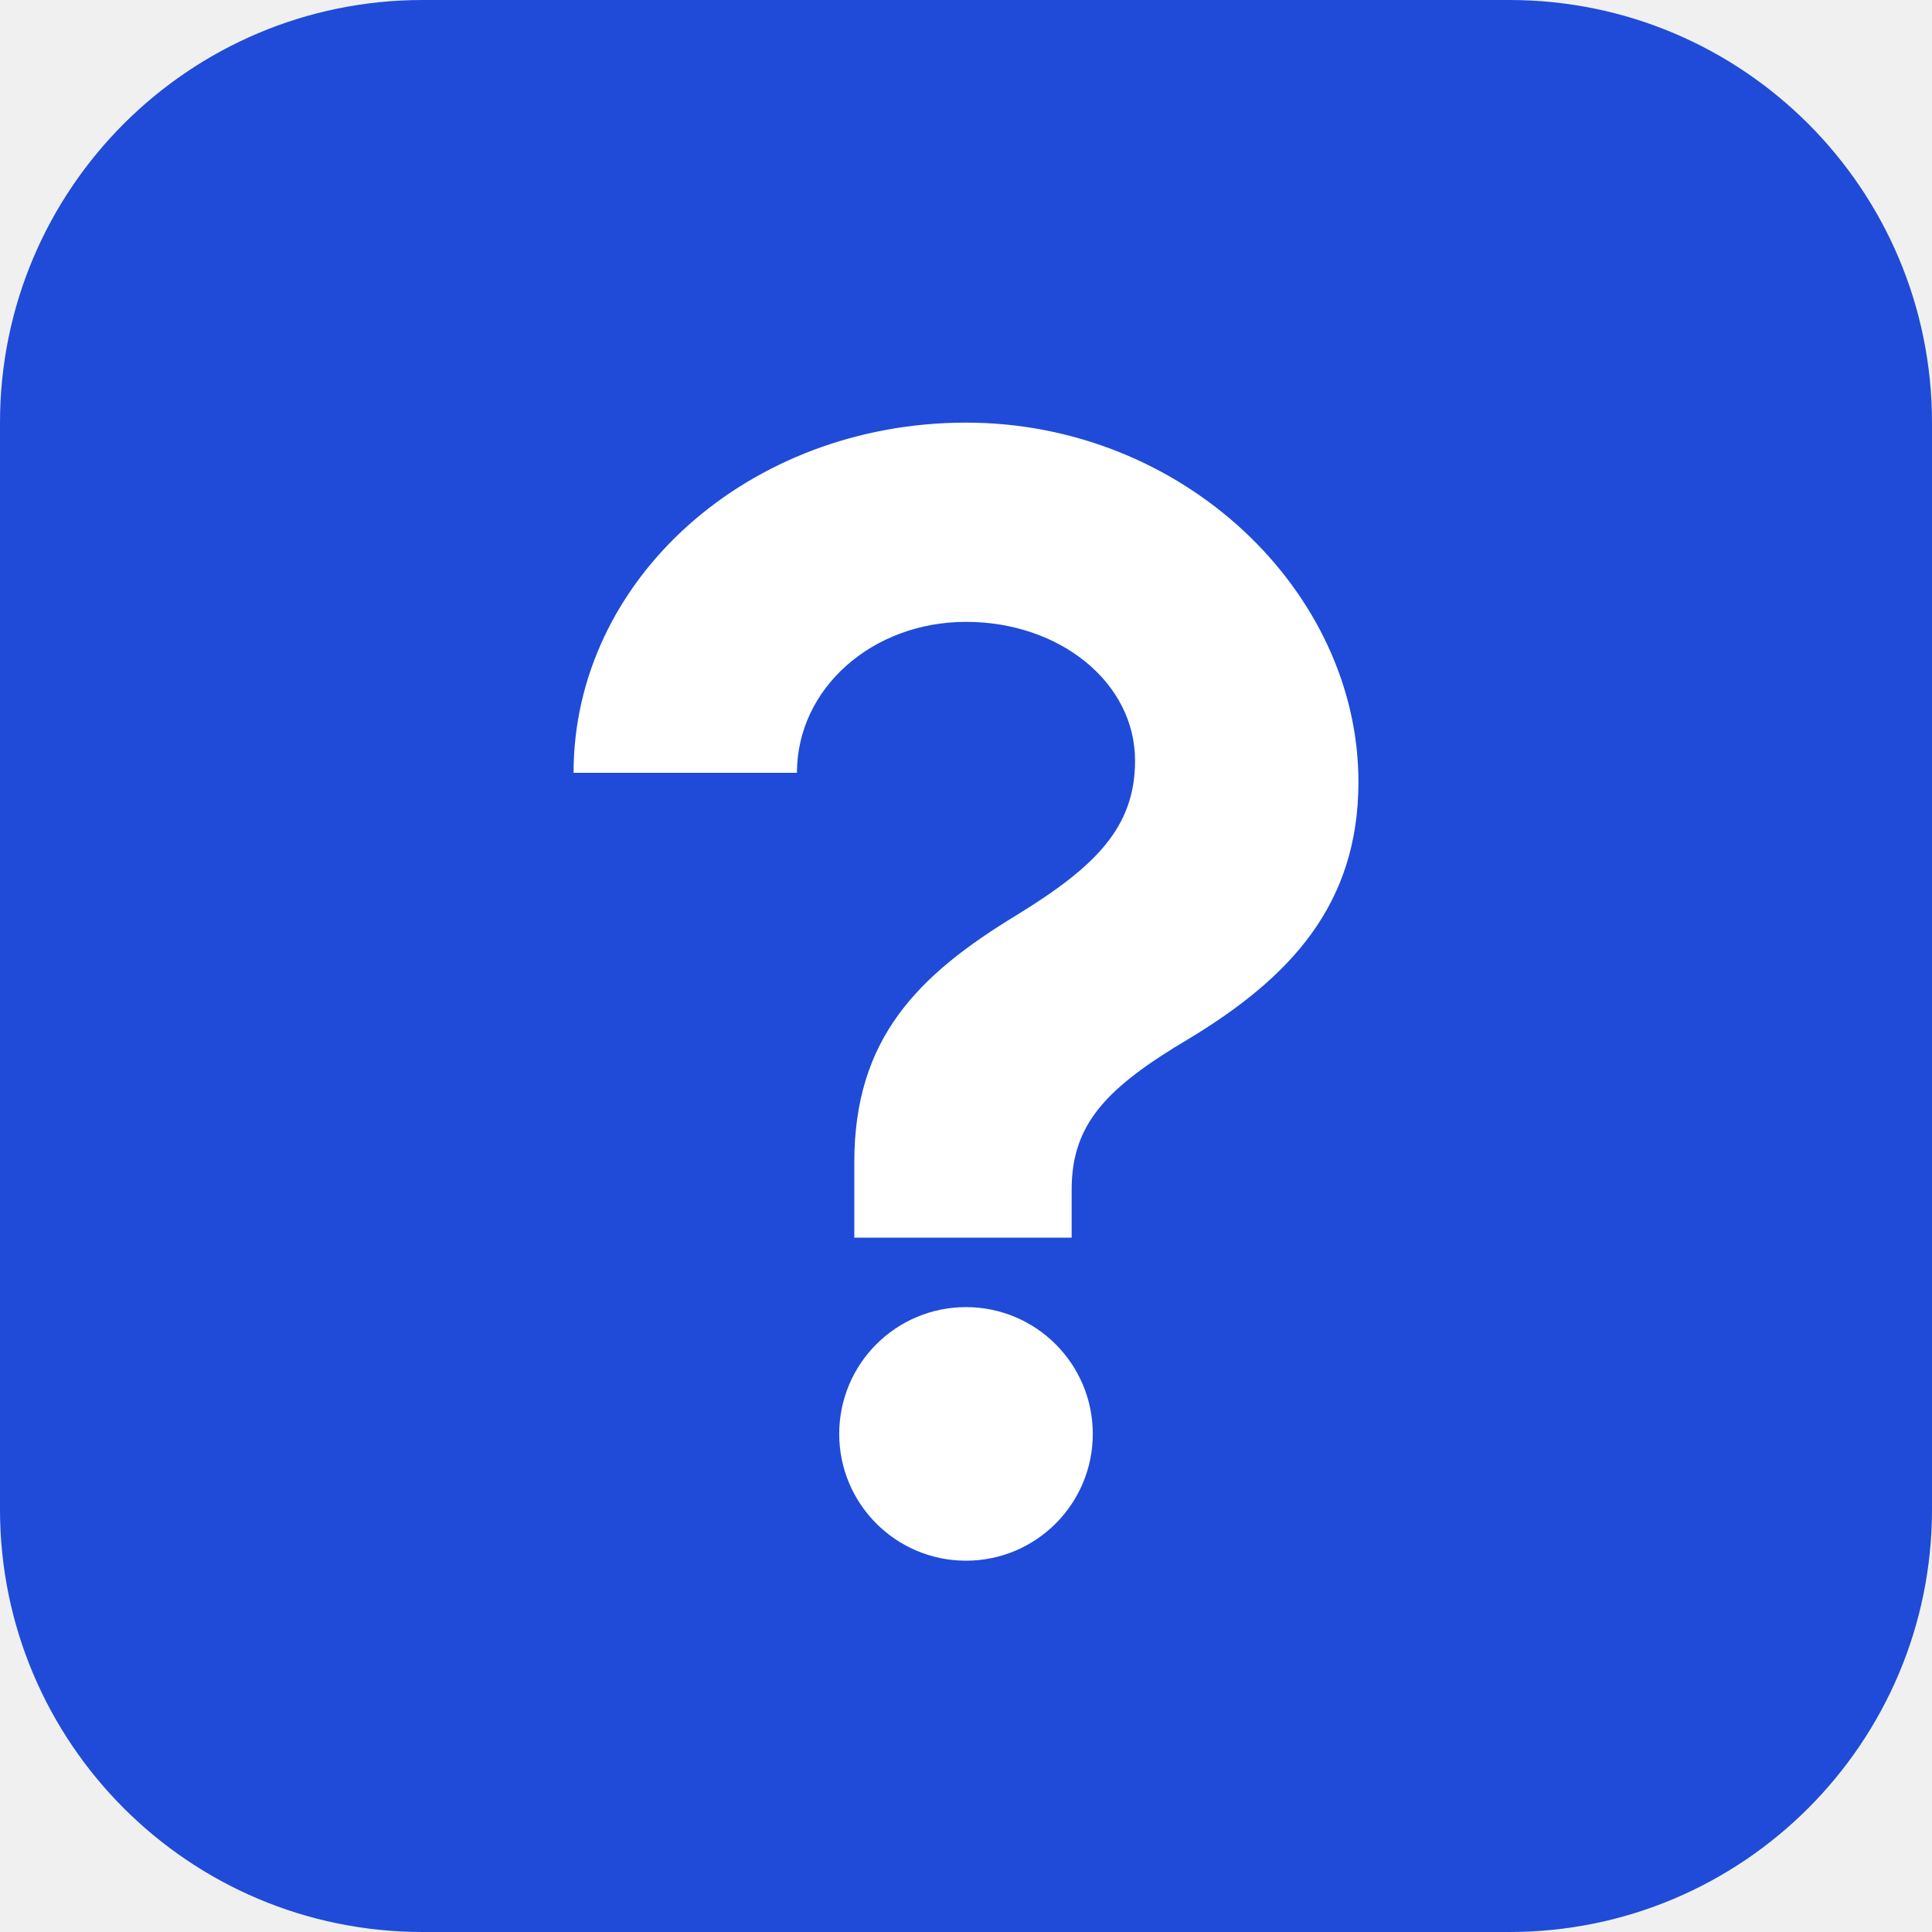
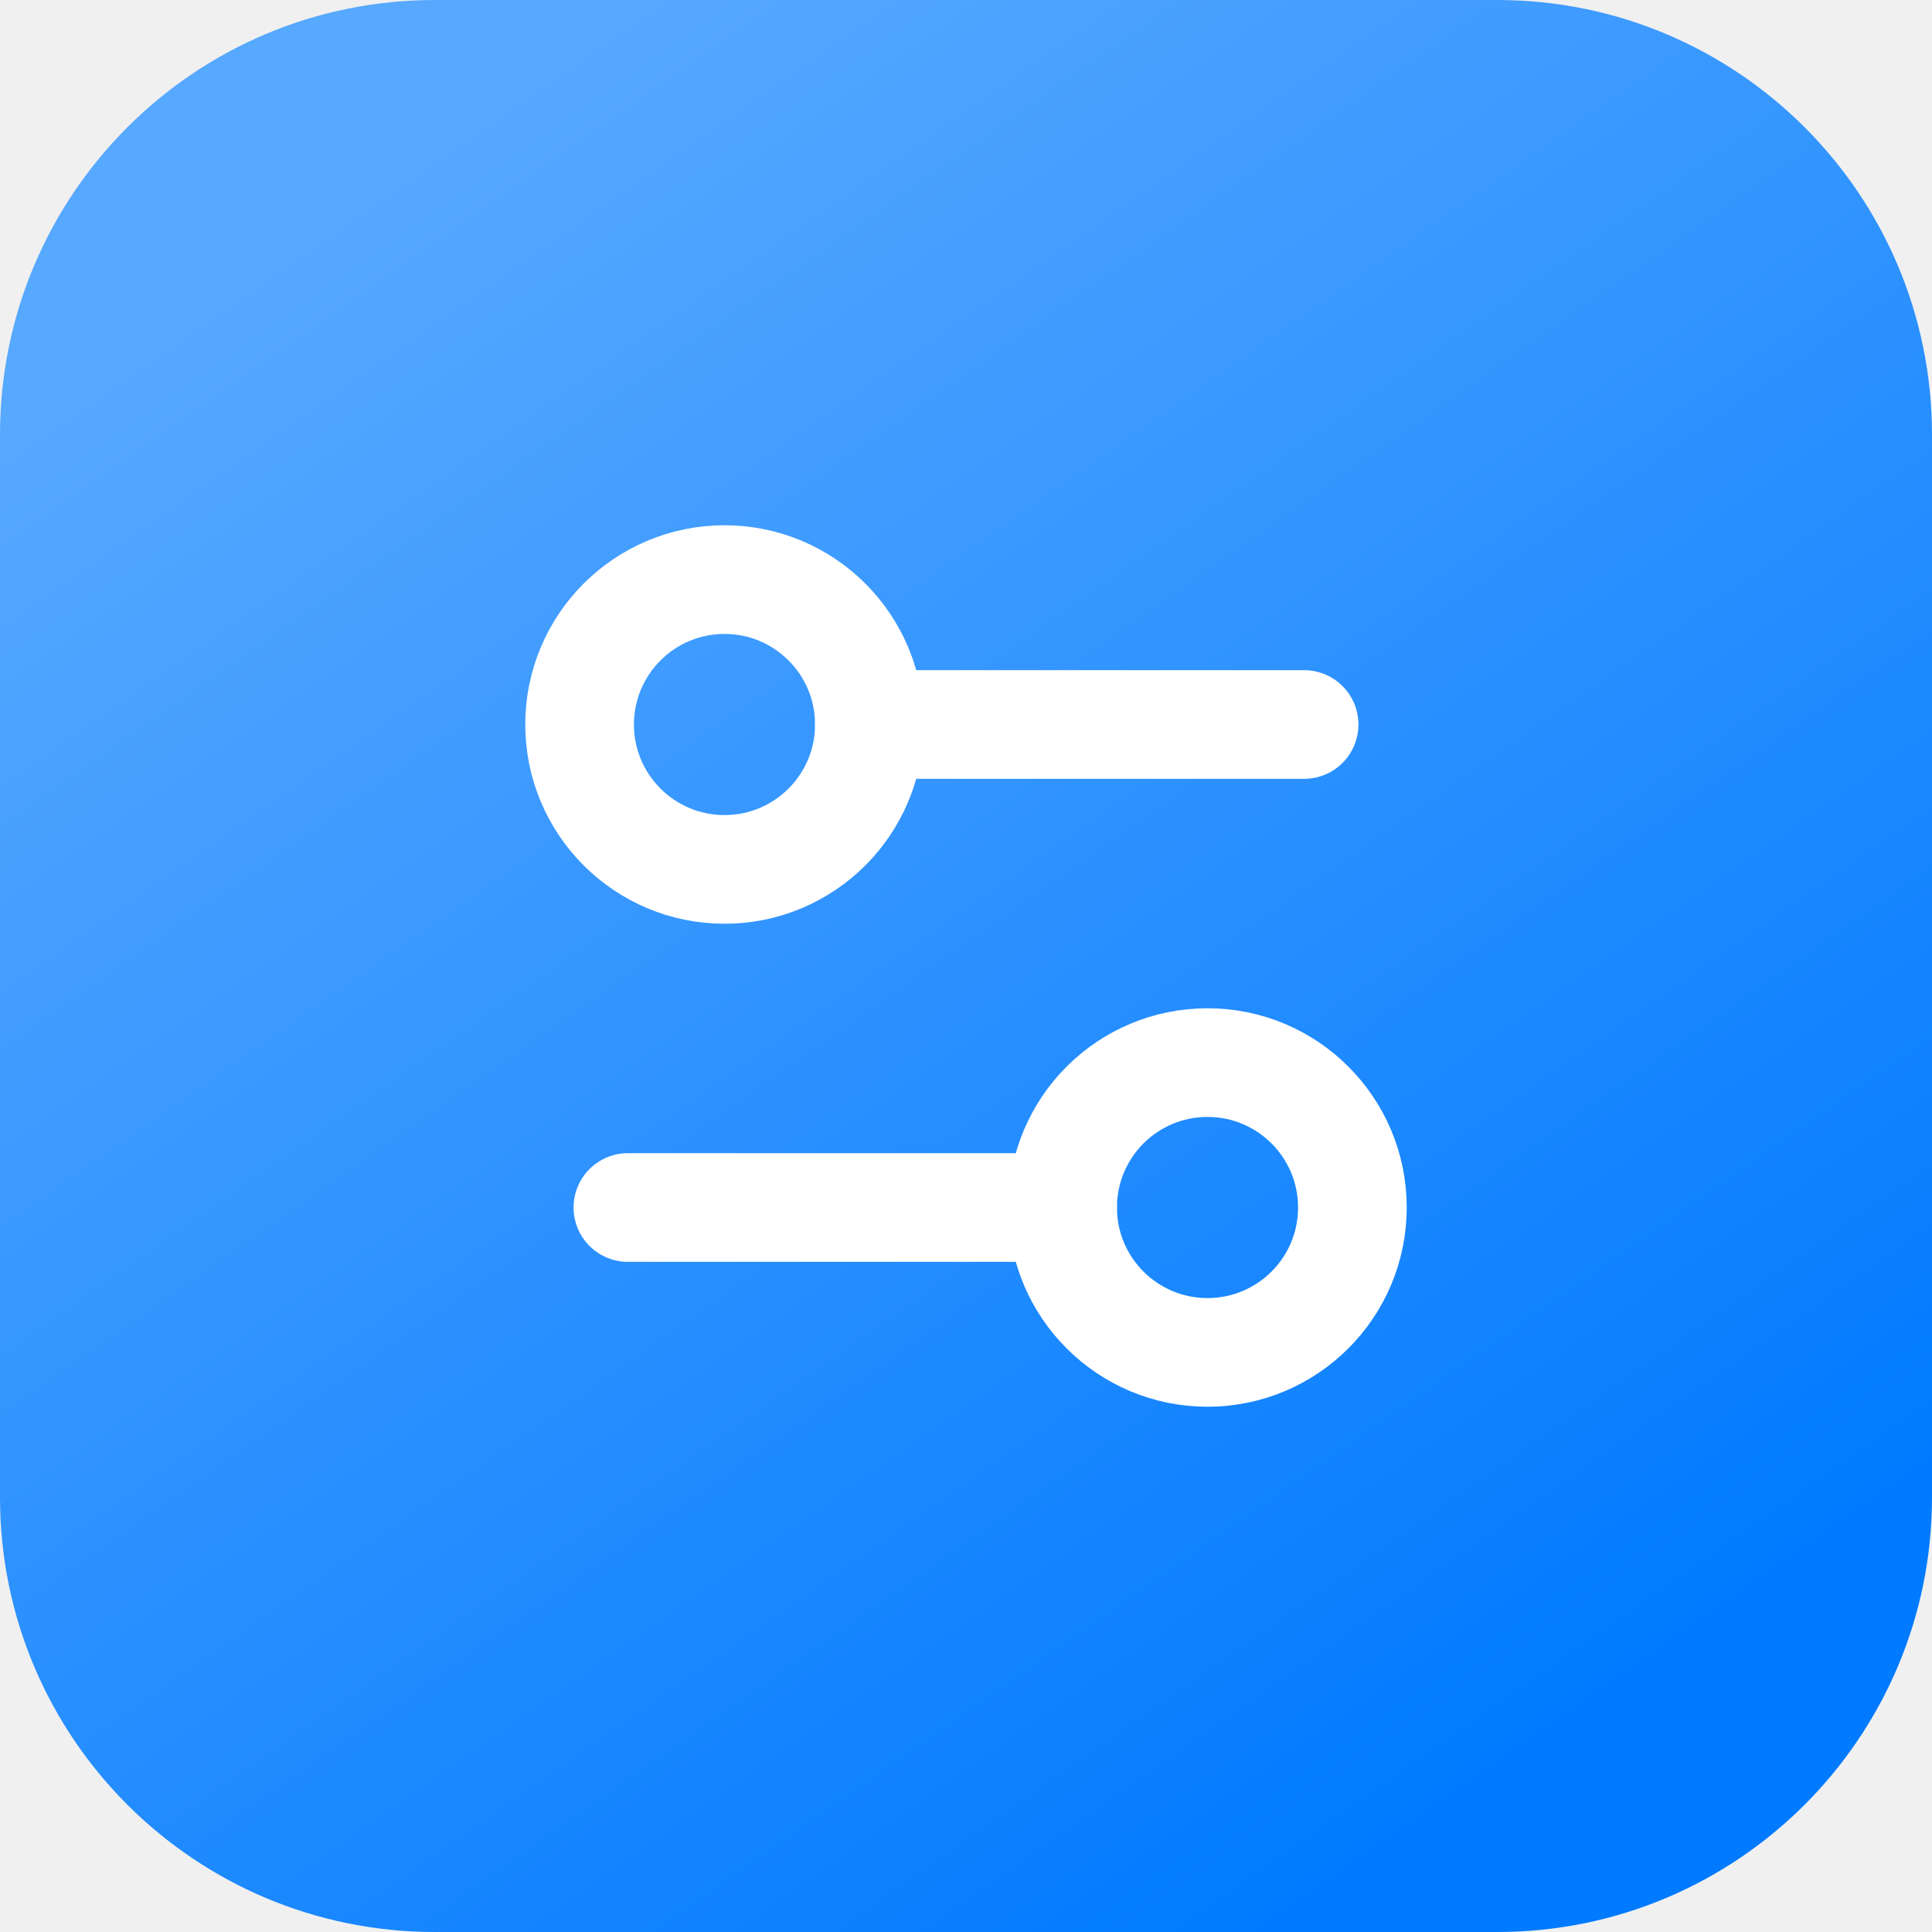
- <svg xmlns="http://www.w3.org/2000/svg" viewBox="0 0 64 64" role="img" aria-label="Help">
-   <rect width="64" height="64" rx="14" fill="#1f4bd8" />
-   <path d="M32 14c-7.2 0-13 5.2-13 11.6h7.4c0-2.8 2.5-5 5.6-5s5.6 2 5.6 4.6c0 2.2-1.3 3.5-3.9 5.1-3.3 2-5.4 4.1-5.4 8.2V41h7.2v-1.6c0-2.2 1.2-3.4 3.9-5 3.3-2 5.6-4.4 5.6-8.5C45 19.6 39.2 14 32 14Z" fill="#fff" />
-   <circle cx="32" cy="47.5" r="4.2" fill="#fff" />
+ <svg xmlns="http://www.w3.org/2000/svg" width="64" height="64" viewBox="0 0 32 32" role="img" aria-label="Administration">
+   <defs>
+     <linearGradient id="itsm-brand-admin" x1="0.213" y1="0.09" x2="0.787" y2="0.91">
+       <stop offset="0" stop-color="#57A8FF" />
+       <stop offset="1" stop-color="#007AFF" />
+     </linearGradient>
+   </defs>
+   <rect width="32" height="32" rx="7.2" fill="url(#itsm-brand-admin)" />
+   <g transform="translate(6.4 6.4) scale(0.8)" fill="none" stroke="#FFFFFF" stroke-width="2.25" stroke-linecap="round" stroke-linejoin="round">
+     <path d="M14 17H5" />
+     <path d="M19 7h-9" />
+     <circle cx="17" cy="17" r="3" />
+     <circle cx="7" cy="7" r="3" />
+   </g>
</svg>
